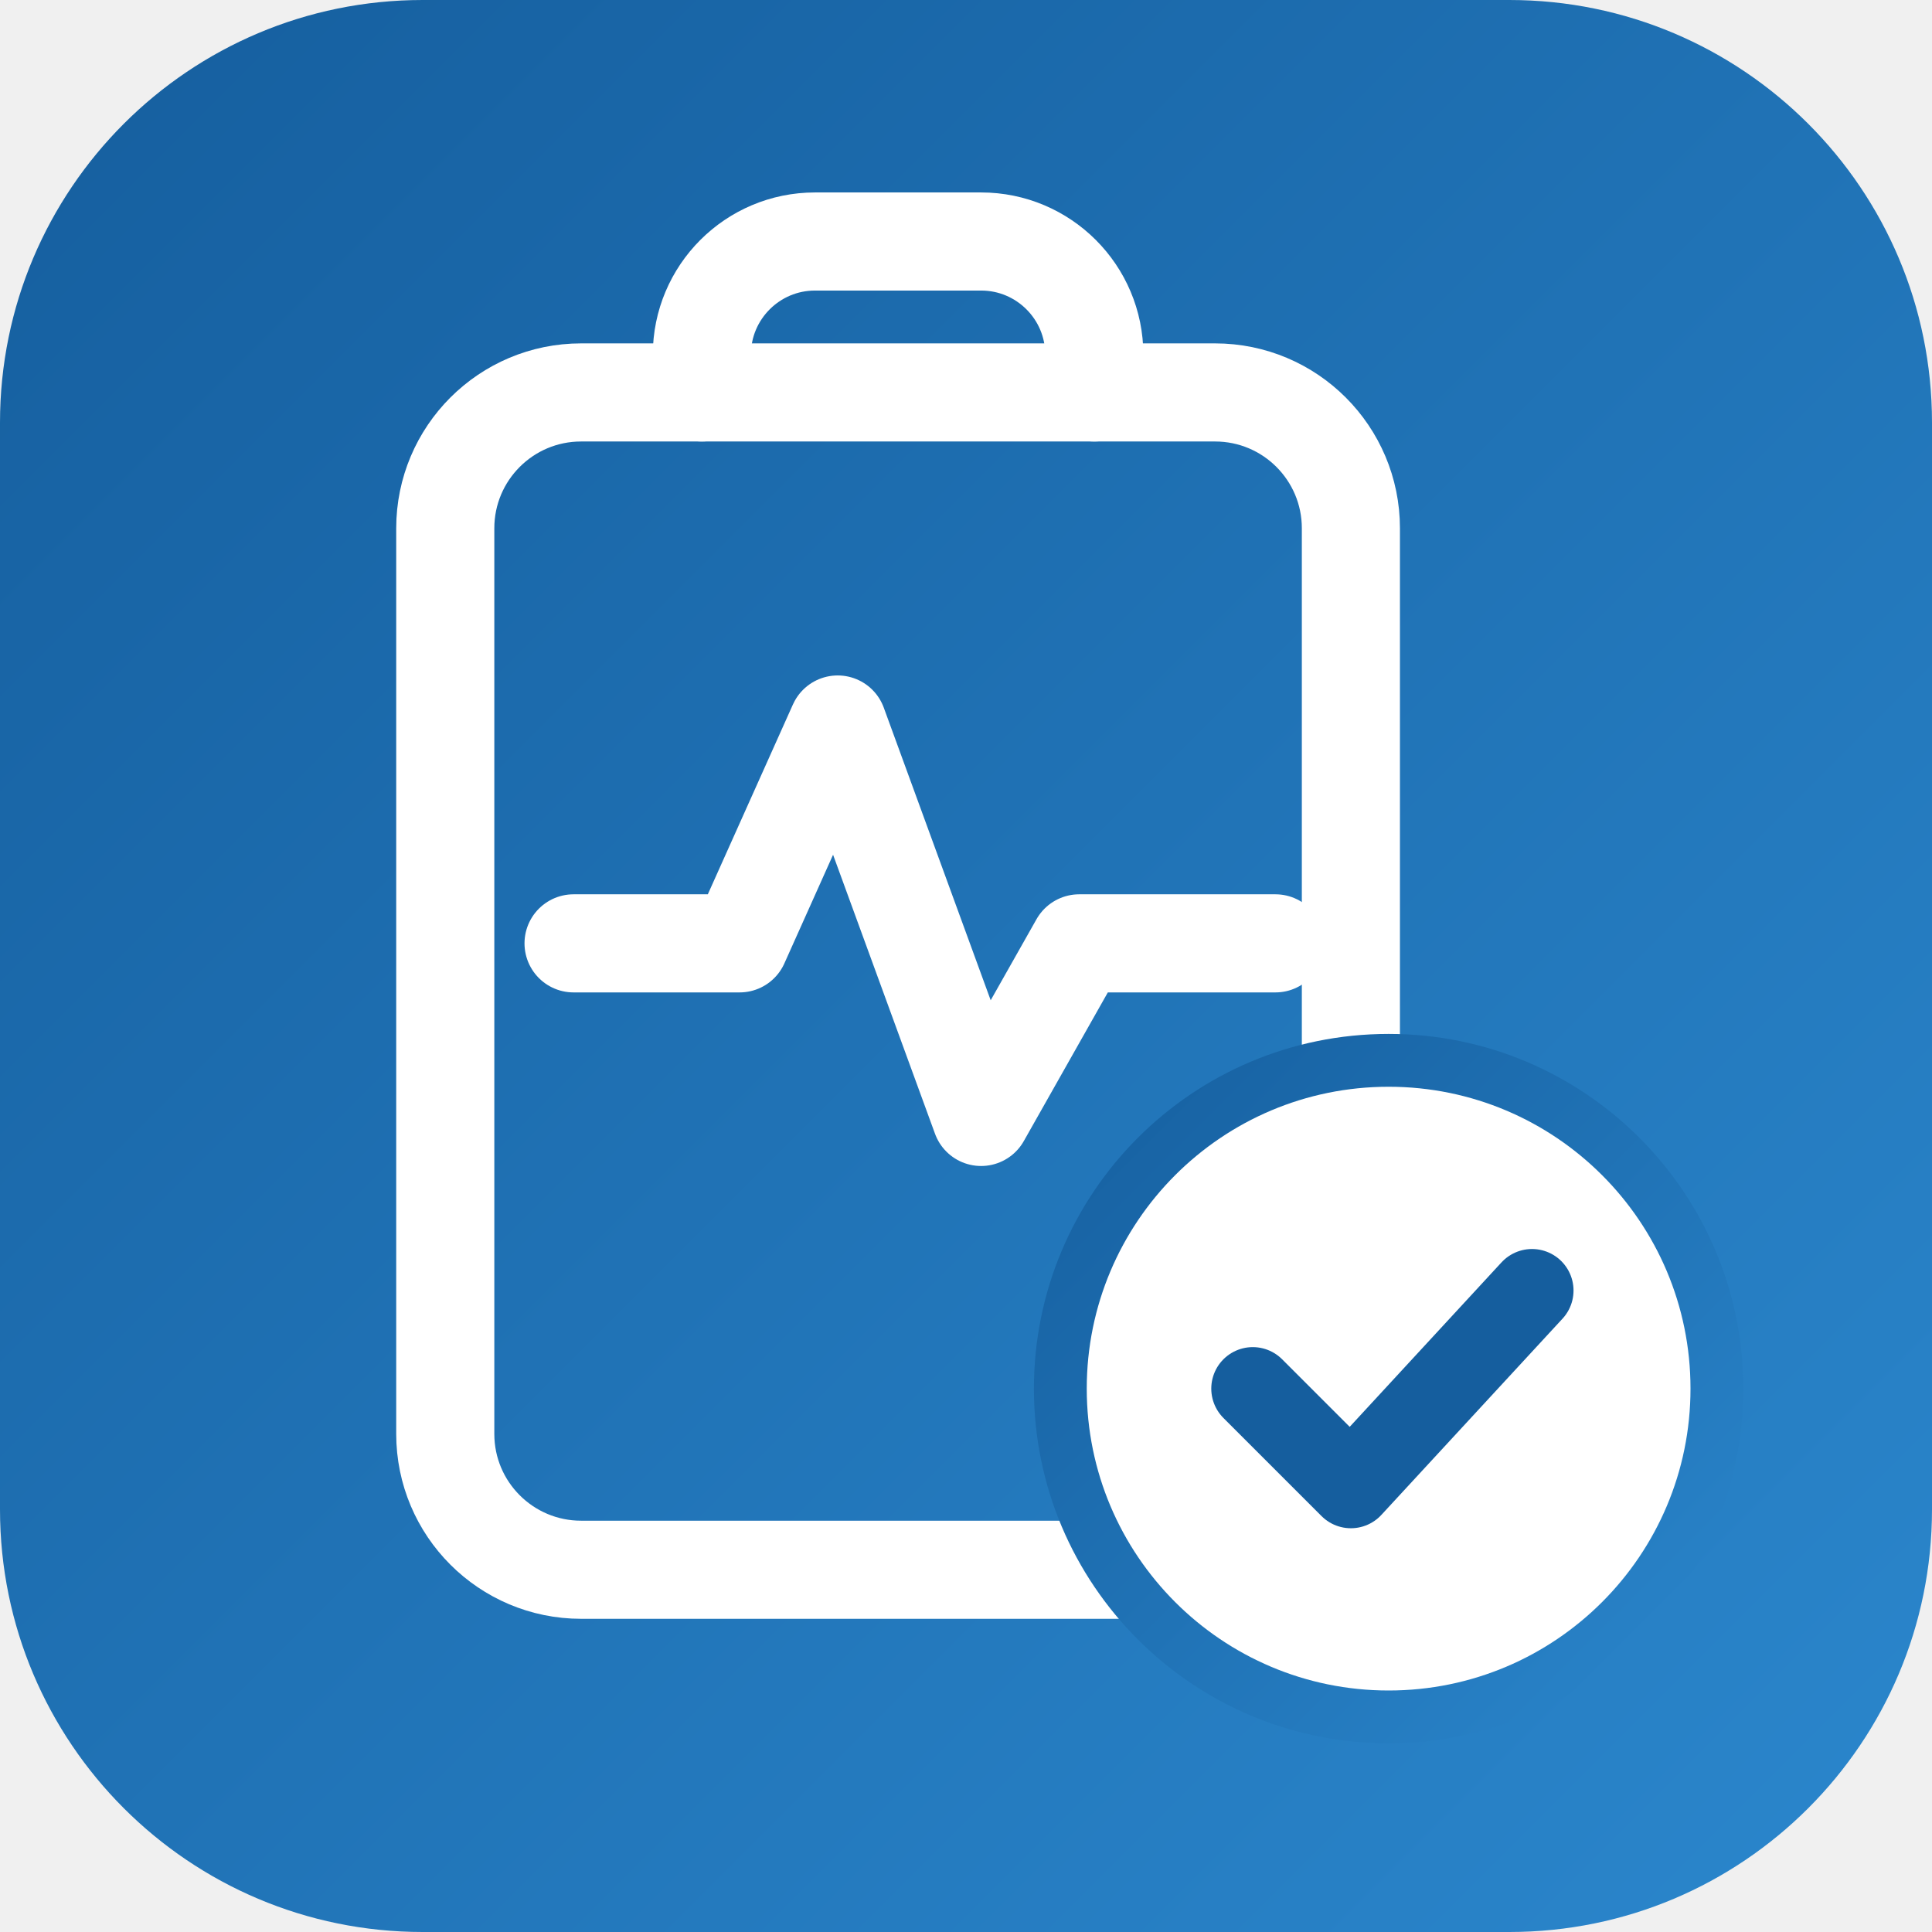
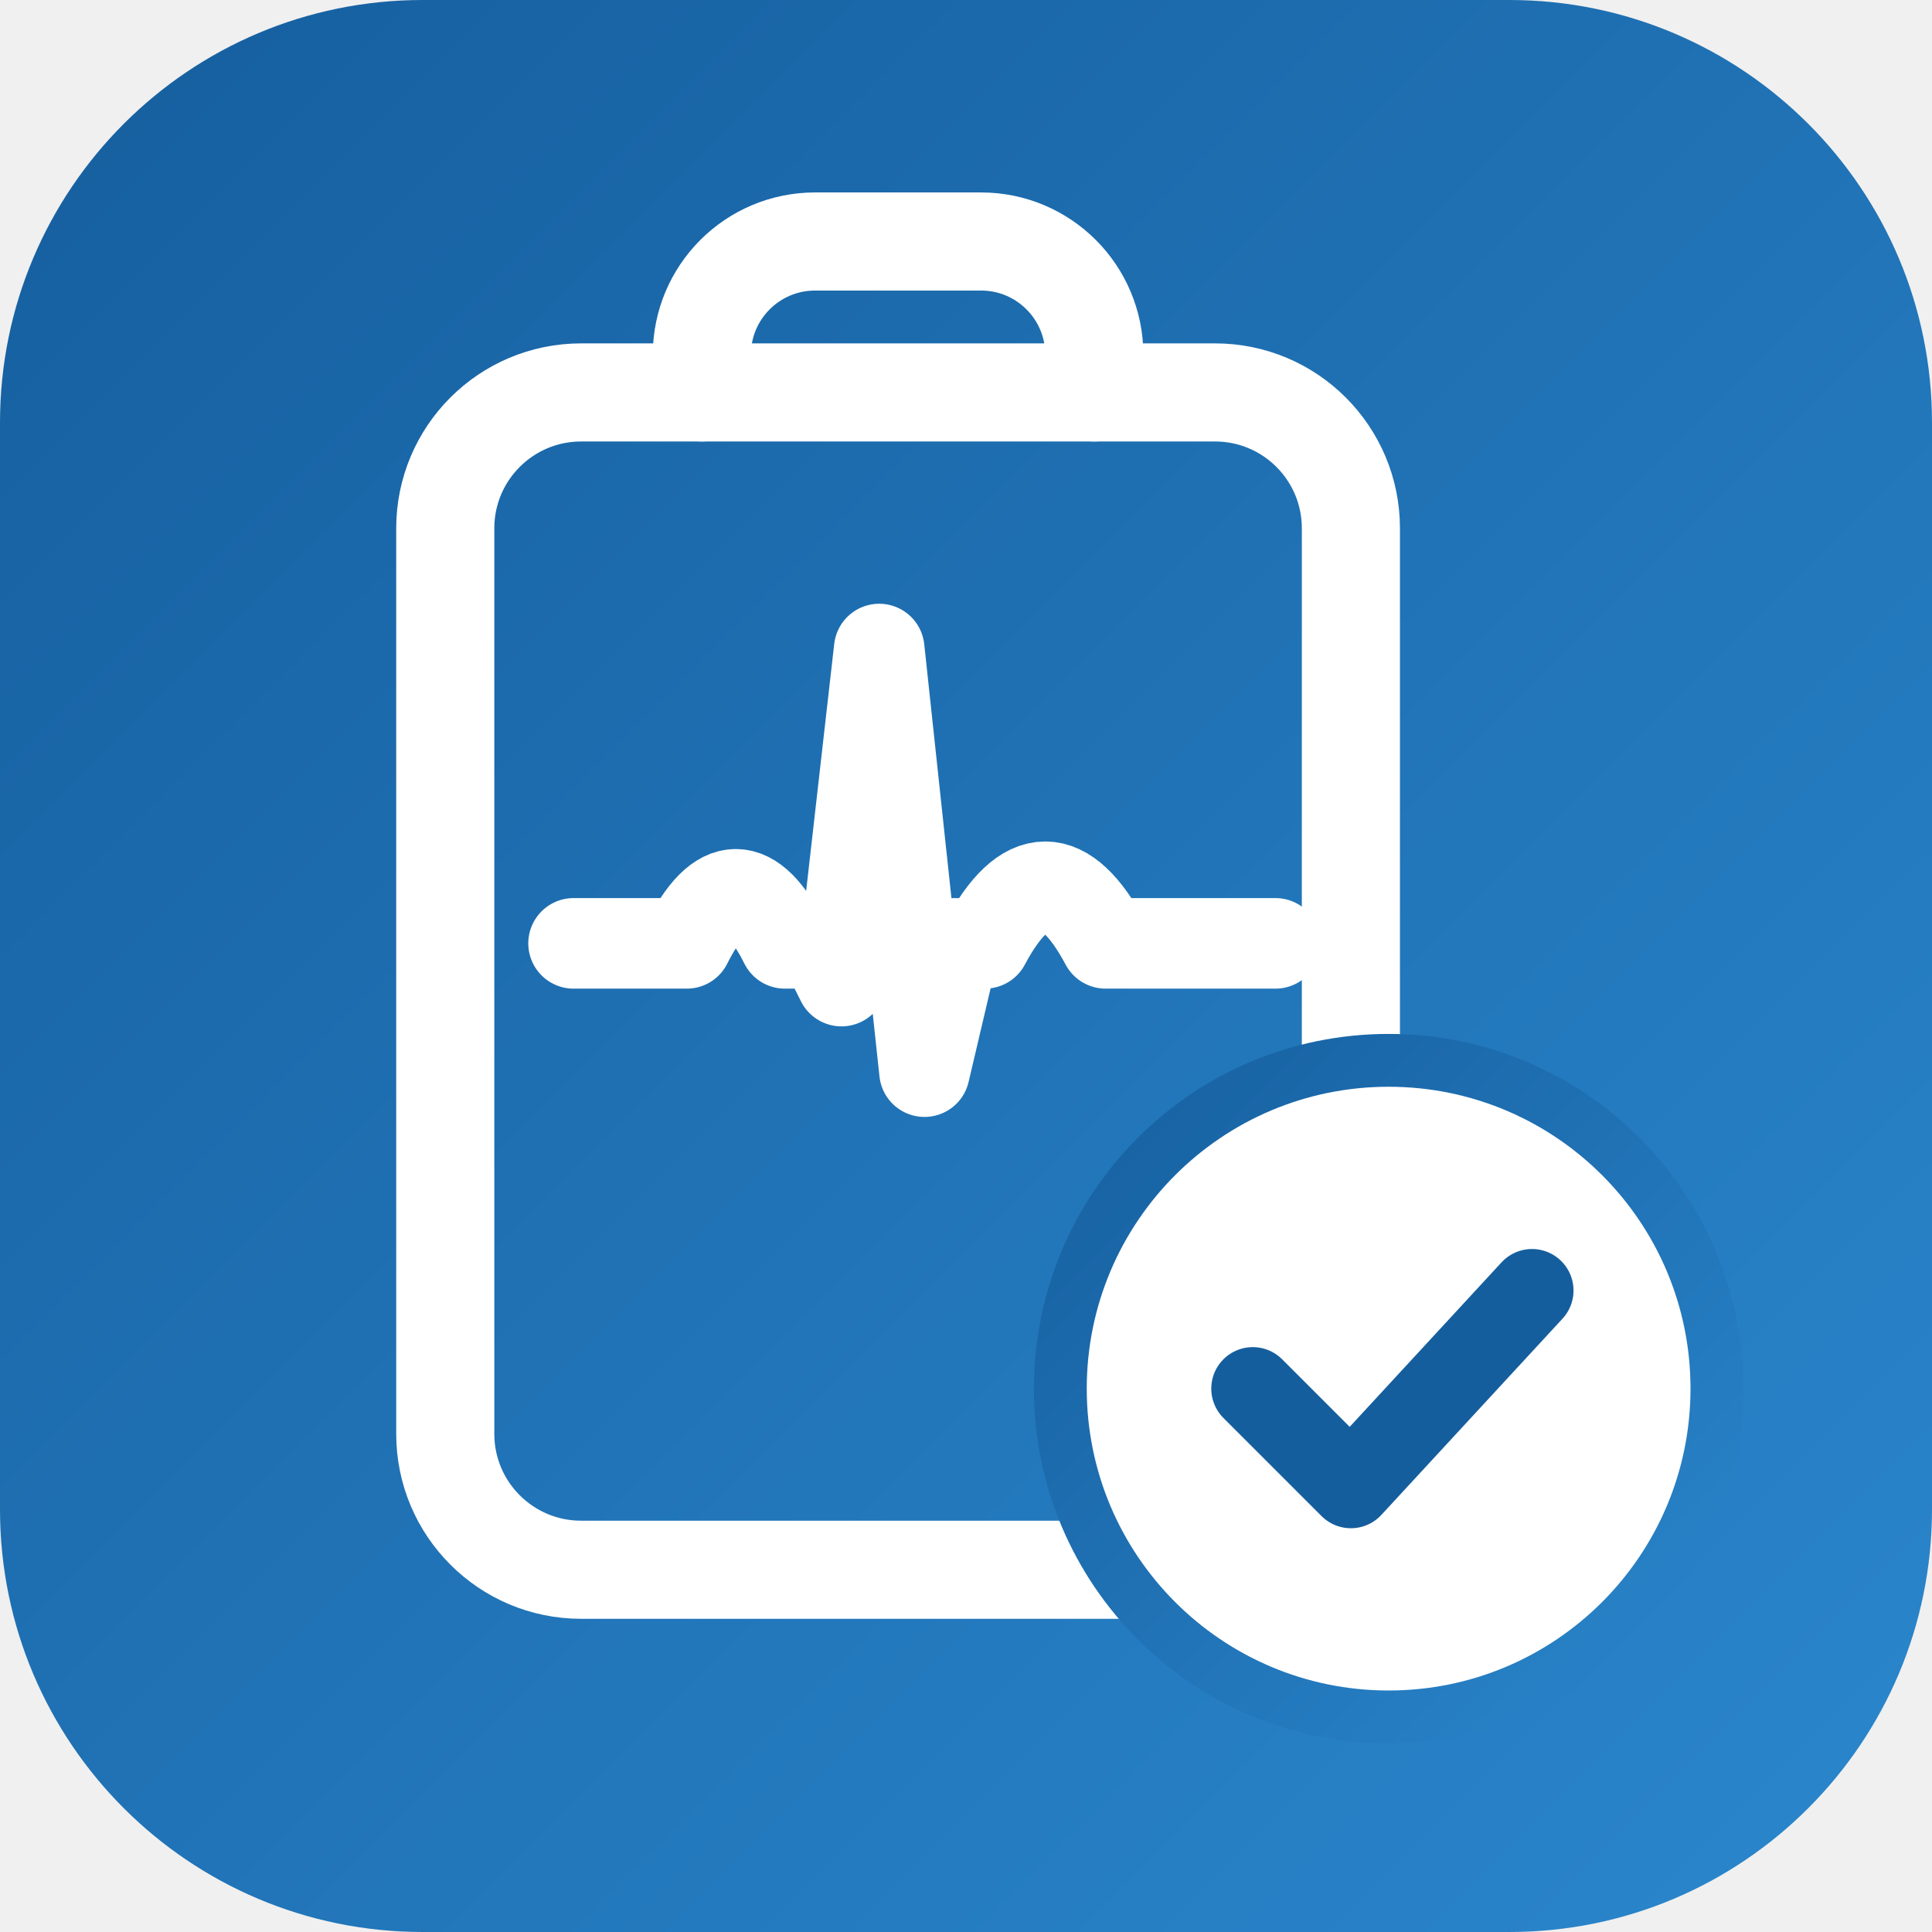
<svg xmlns="http://www.w3.org/2000/svg" viewBox="0 0 512 512" width="512" height="512">
  <defs>
    <linearGradient id="bg" x1="0" y1="0" x2="1" y2="1">
      <stop offset="0" stop-color="#155e9e" />
      <stop offset="1" stop-color="#2b87cd" />
    </linearGradient>
  </defs>
  <rect width="512" height="512" rx="112" fill="url(#bg)" />
  <g fill="none" stroke="#ffffff" stroke-width="26" stroke-linecap="round" stroke-linejoin="round">
    <rect x="118" y="104" width="240" height="312" rx="36" />
    <path d="M186 104v-10a30 30 0 0130-30h44a30 30 0 0130 30v10" />
-     <path d="M152 250h44l26-58 38 104 26-46h52" />
+     <path d="M152 250h30q13-26 26 0h10l5 10 10-88 12 112 8-34h8q16-30 32 0h45" stroke-width="24" />
  </g>
  <circle id="stanze" cx="368" cy="368" r="94" fill="url(#bg)" />
  <circle cx="368" cy="368" r="80" fill="#ffffff" />
  <path d="M332 368l26 26 48-52" fill="none" stroke="#155e9e" stroke-width="22" stroke-linecap="round" stroke-linejoin="round" />
</svg>
